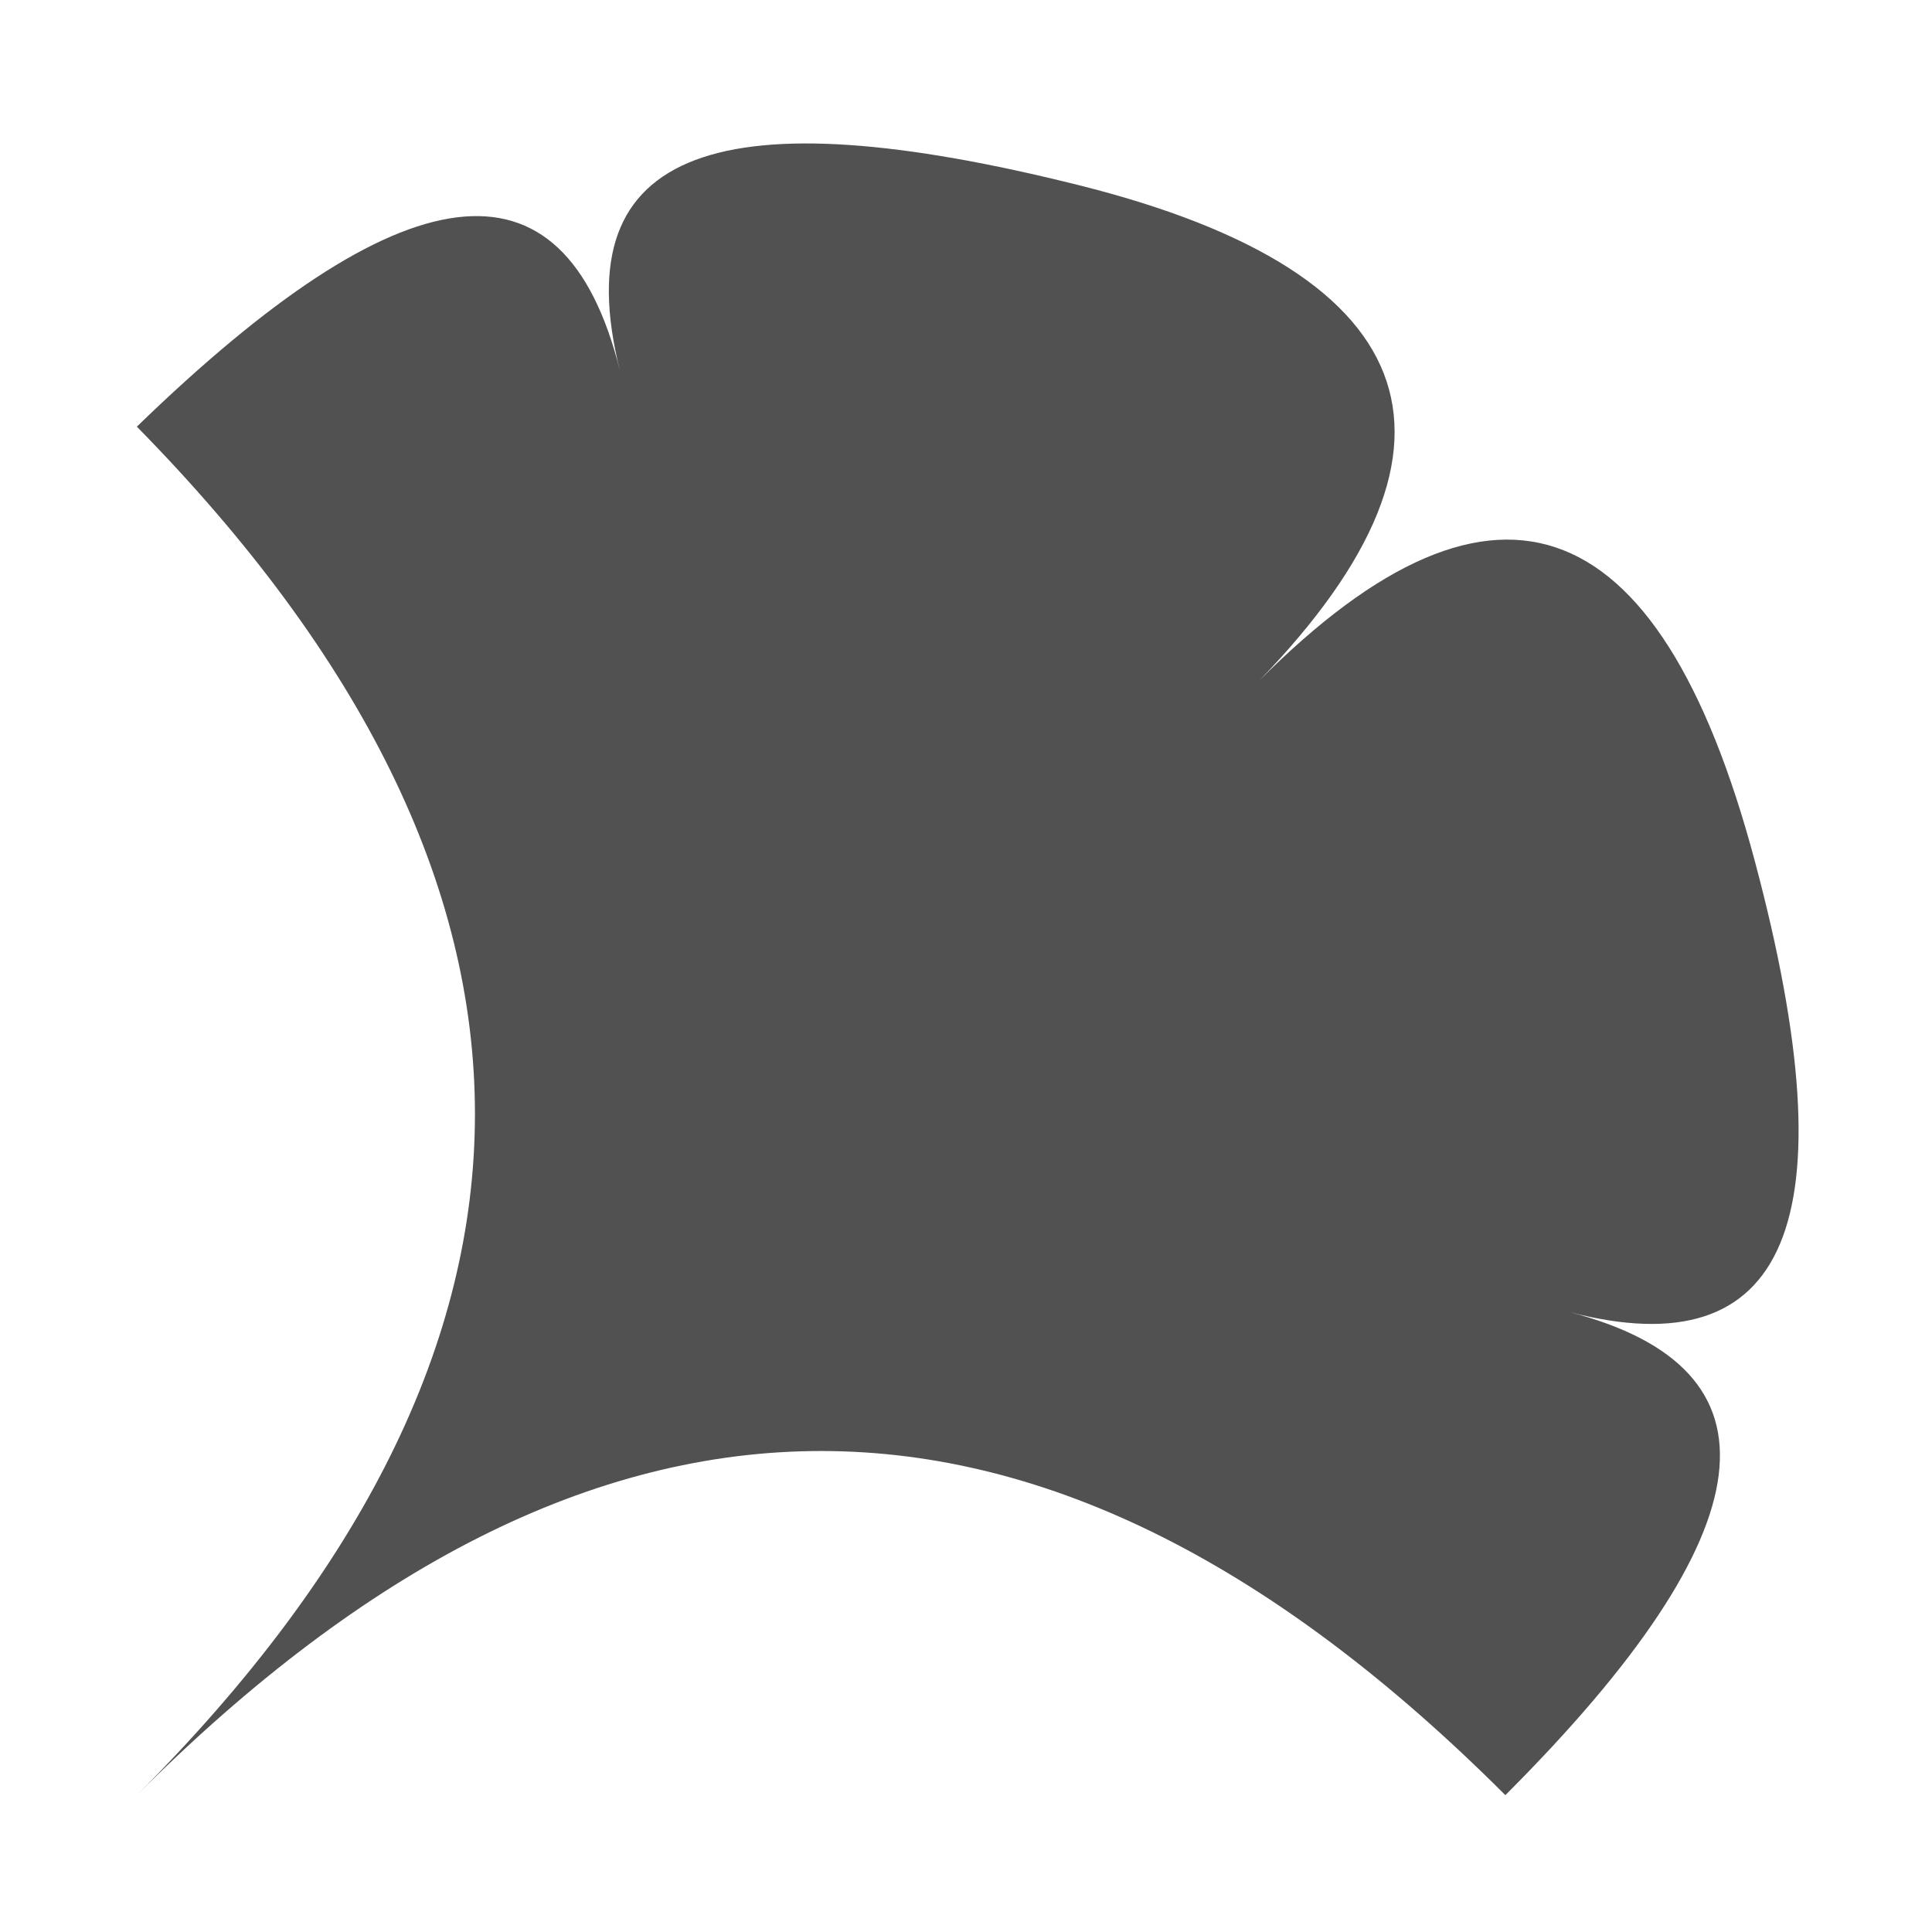
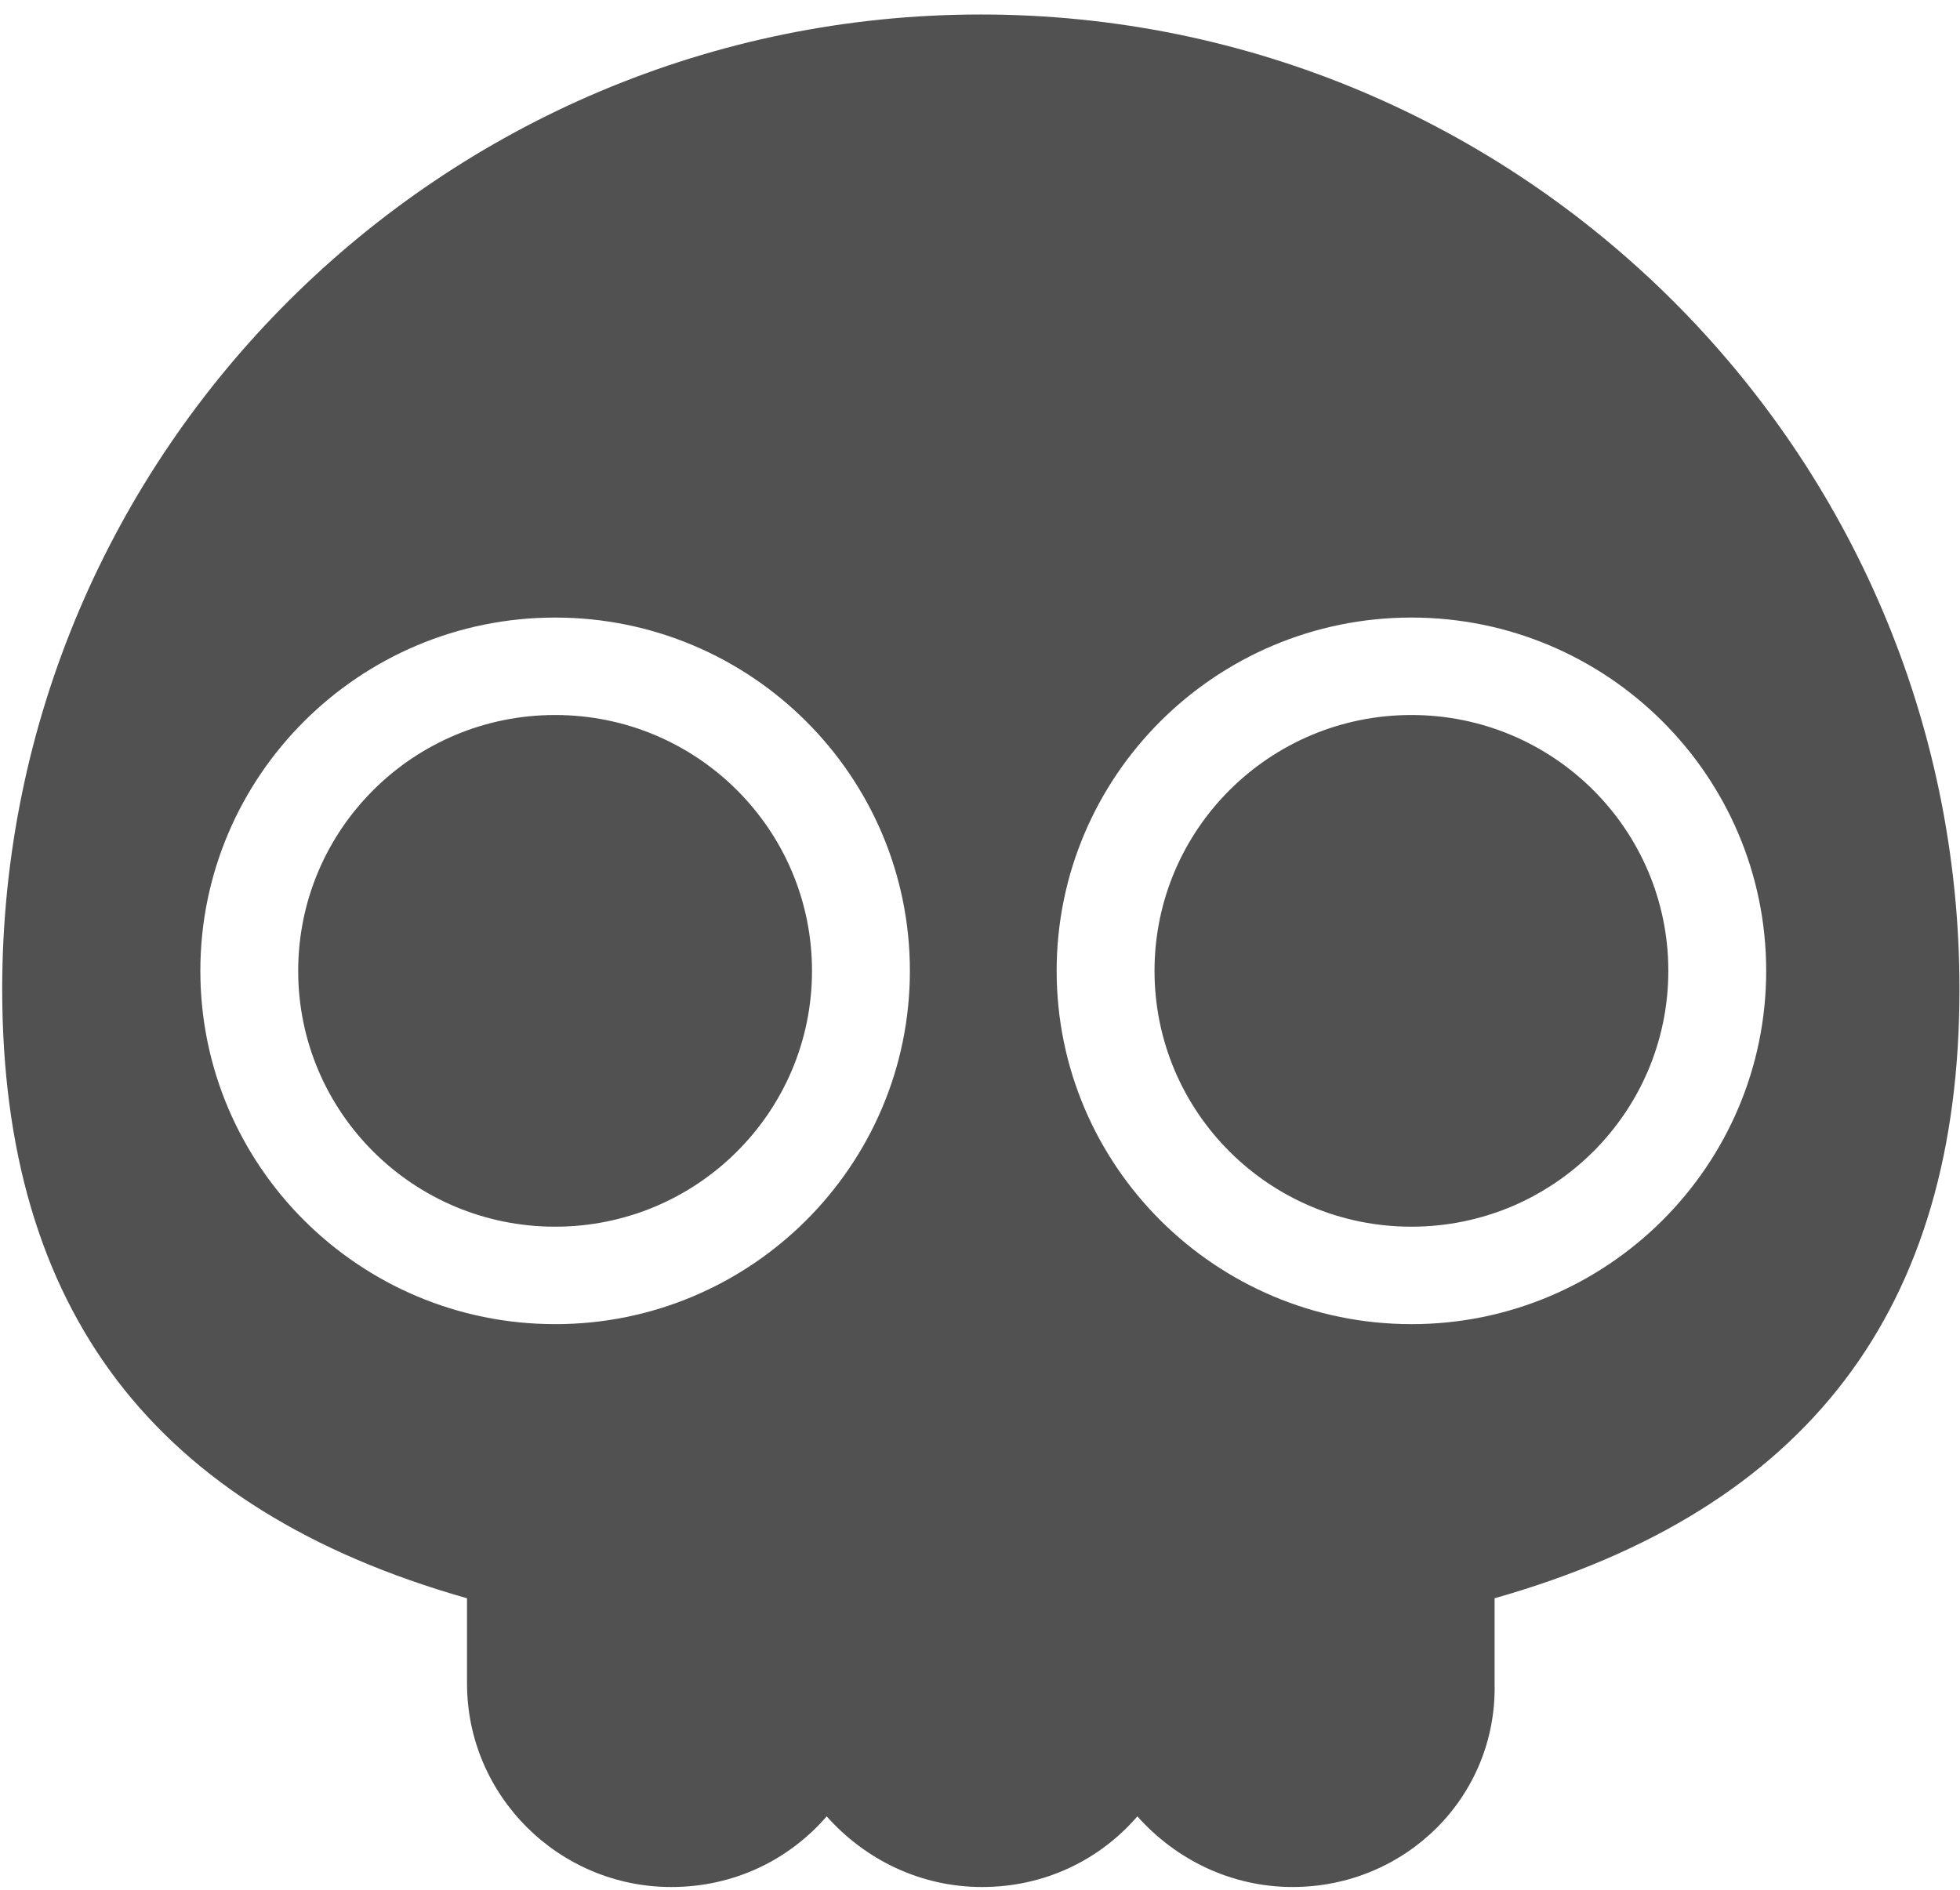
- <svg xmlns="http://www.w3.org/2000/svg" version="1.1" x="0px" y="0px" width="24px" height="24px" viewBox="0 0 24 24">
-   <style type="text/css">
- 	.st0{fill:#515151;}
- </style>
-   <path class="st0" d="M1.7,22.3c5.7-5.7,11.3-5.7,17,0c3.3-3.3,3.5-5.3,0.8-6c2.7,0.7,3.5-1.1,2.3-5.6s-3.3-5.2-6.3-2.1  c3-3,2.3-5.2-2.1-6.3S7,1.8,7.7,4.6C7,1.8,5,2.1,1.7,5.3C7.3,11,7.3,16.7,1.7,22.3" />
+ <svg xmlns="http://www.w3.org/2000/svg" t="1585984222616" class="icon" viewBox="0 0 1062 1024" version="1.1" p-id="1132" width="207.422" height="200">
+   <defs>
+     <style type="text/css" />
+   </defs>
+   <path d="M300.784 387.461c-76.891 0-139.212 62.062-139.212 138.642 0 76.58 62.321 138.642 139.212 138.642 76.878 0 139.186-62.062 139.186-138.642 0-76.58-62.308-138.642-139.186-138.642z m463.976 0c-76.891 0-139.199 62.062-139.199 138.642 0 76.58 62.308 138.642 139.199 138.642s139.199-62.062 139.199-138.642c0-76.58-62.308-138.642-139.199-138.642zM700.468 1022.574c-33.805 0-63.644-15.191-84.188-38.29-20.545 23.759-50.37 38.29-84.175 38.29-33.805 0-63.631-15.191-84.175-38.29-20.545 23.759-50.383 38.29-84.188 38.29-60.973 0-110.696-49.515-110.696-110.255v-46.21C83.385 817.904 1.193 709.632 1.193 536.006 1.167 244.853 239.136 7.855 531.443 7.855s530.276 237.011 530.276 528.151c0 173.626-82.205 281.898-251.891 330.091v46.21c1.335 61.401-48.387 110.255-109.361 110.255zM764.759 717.565c106.055 0 192.227-85.835 192.227-191.462 0-105.641-86.172-191.449-192.227-191.449s-192.227 85.809-192.227 191.449c0 105.628 86.172 191.449 192.227 191.449z m-463.976 0c106.042 0 192.227-85.835 192.227-191.462 0-105.641-86.185-191.449-192.227-191.449-106.055 0-192.227 85.809-192.227 191.449 0 105.628 86.172 191.449 192.227 191.449z" p-id="1133" fill="#515151" />
</svg>
